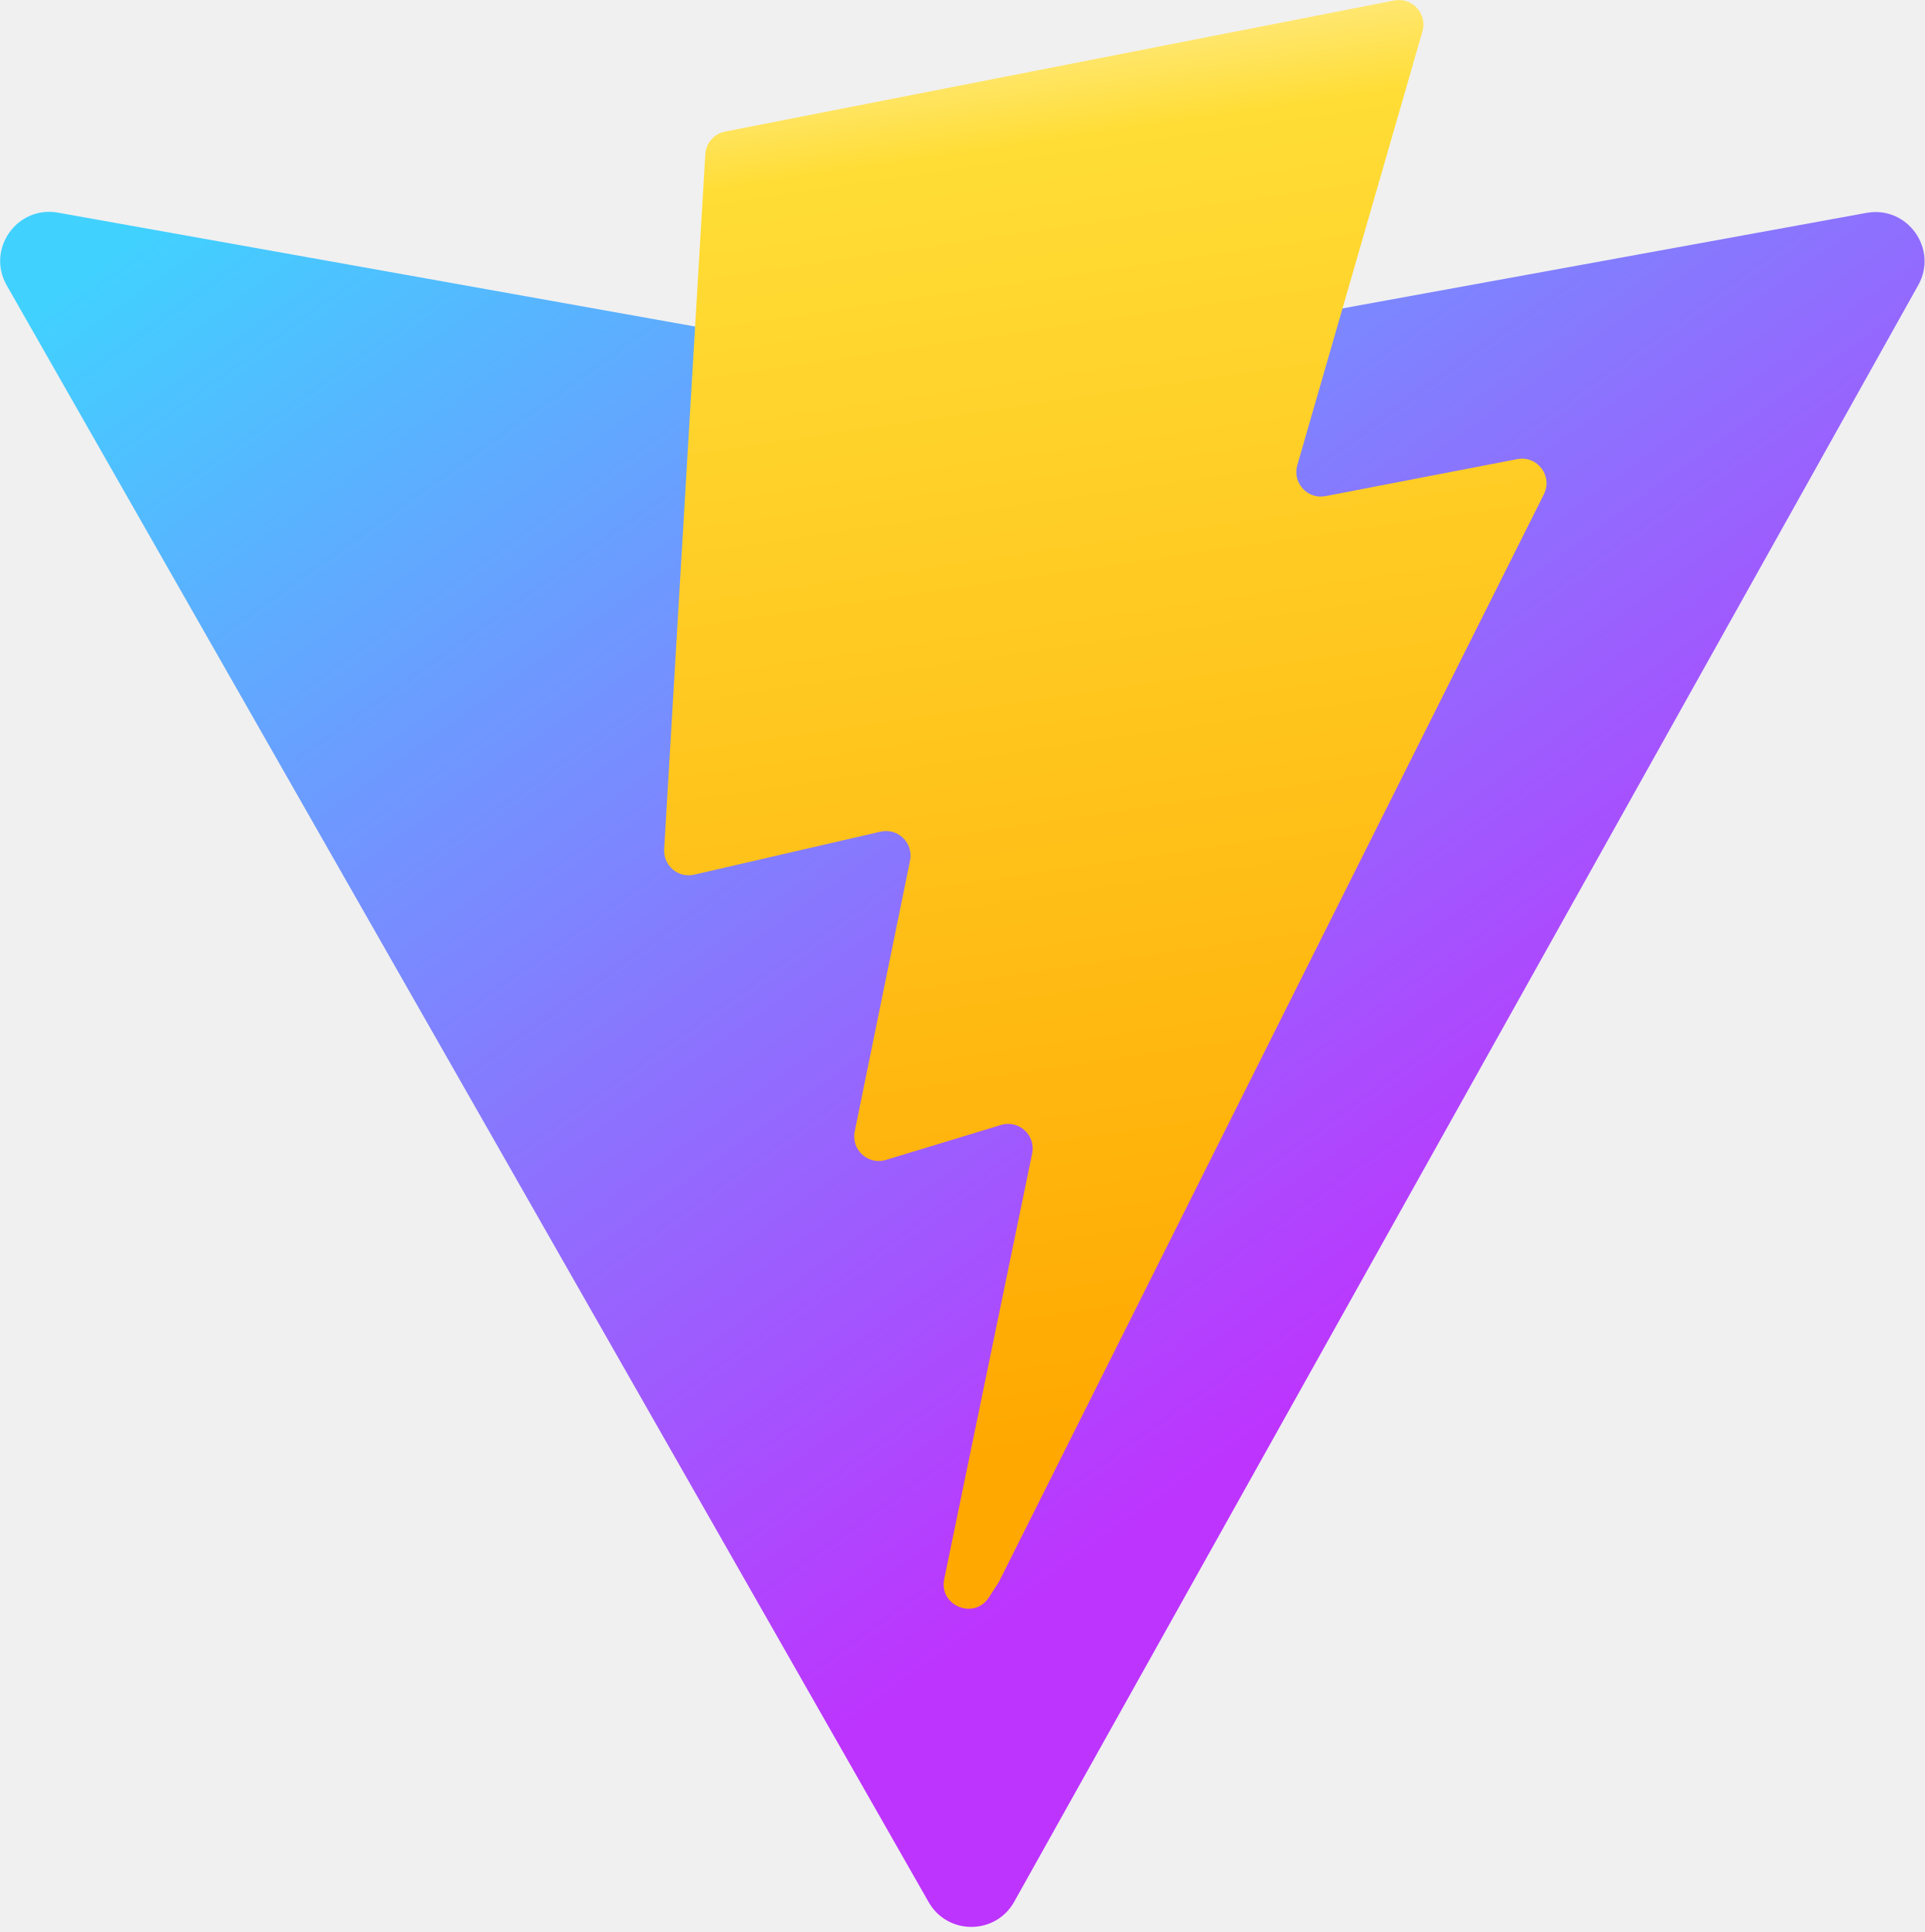
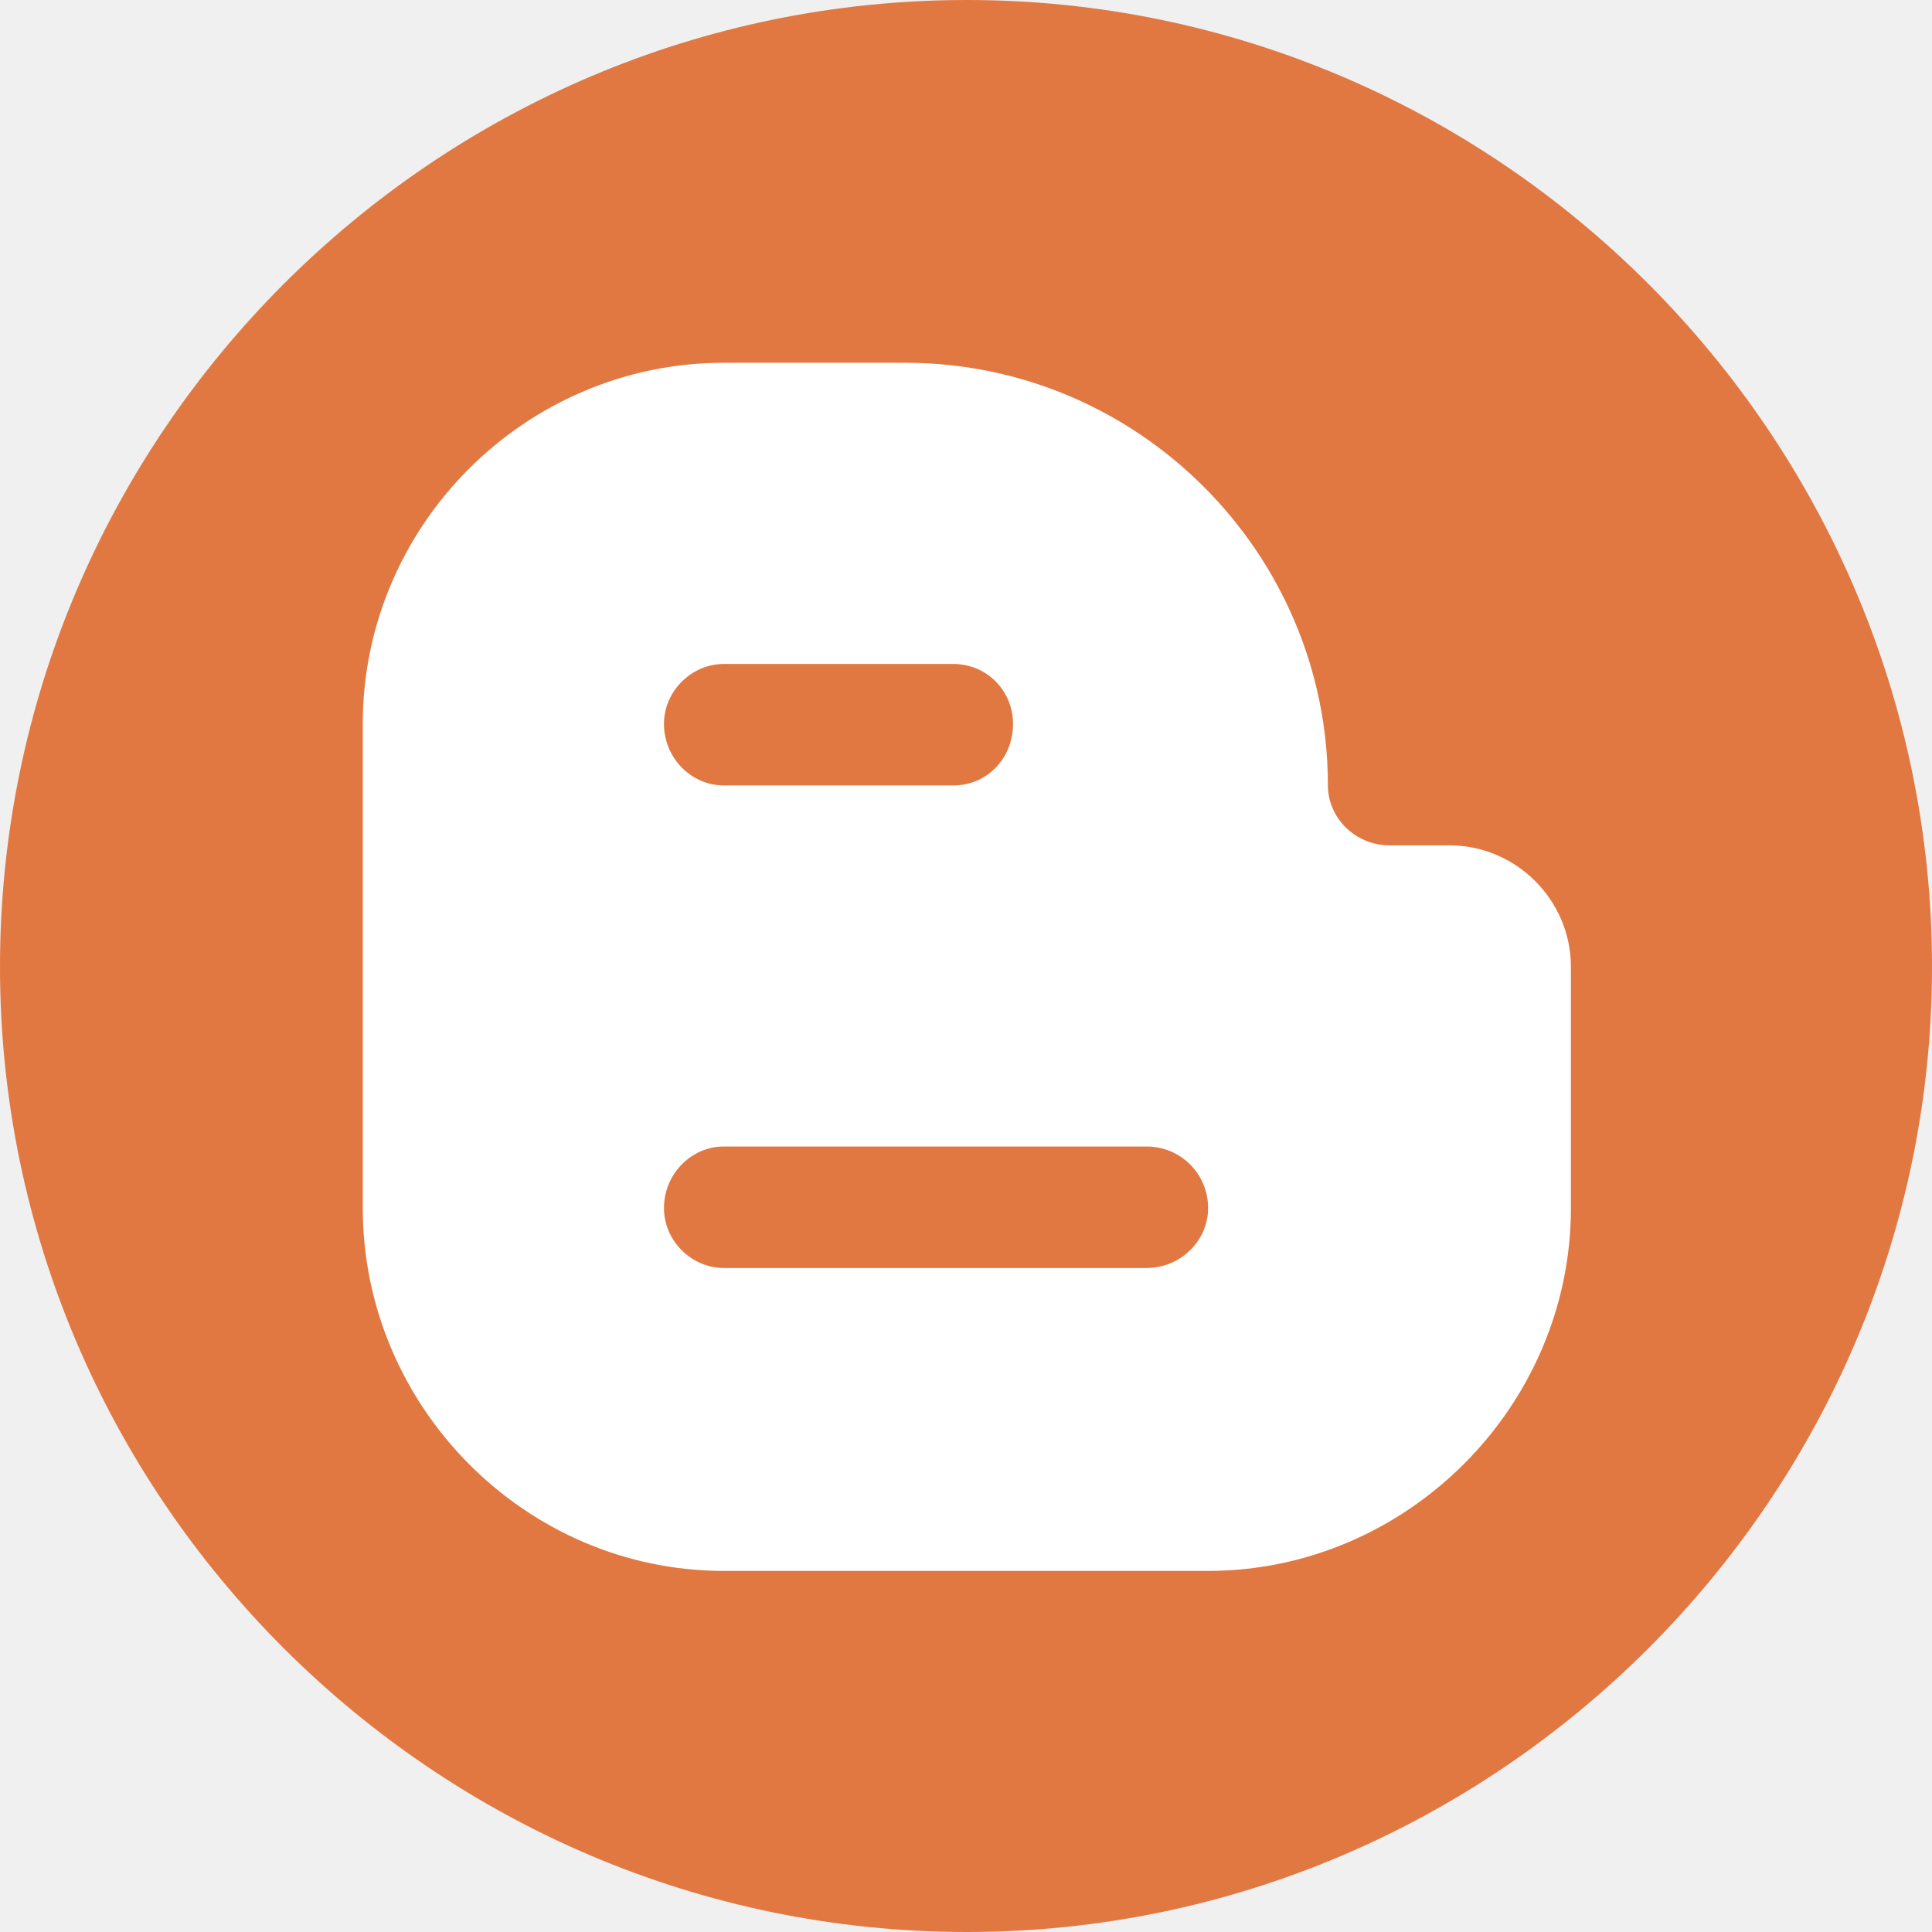
- <svg xmlns="http://www.w3.org/2000/svg" aria-hidden="true" role="img" class="iconify iconify--logos" width="31.88" height="32" preserveAspectRatio="xMidYMid meet" viewBox="0 0 256 257">
-   <defs>
-     <linearGradient id="IconifyId1813088fe1fbc01fb466" x1="-.828%" x2="57.636%" y1="7.652%" y2="78.411%">
-       <stop offset="0%" stop-color="#41D1FF" />
-       <stop offset="100%" stop-color="#BD34FE" />
-     </linearGradient>
-     <linearGradient id="IconifyId1813088fe1fbc01fb467" x1="43.376%" x2="50.316%" y1="2.242%" y2="89.03%">
-       <stop offset="0%" stop-color="#FFEA83" />
-       <stop offset="8.333%" stop-color="#FFDD35" />
-       <stop offset="100%" stop-color="#FFA800" />
-     </linearGradient>
-   </defs>
-   <path fill="url(#IconifyId1813088fe1fbc01fb466)" d="M255.153 37.938L134.897 252.976c-2.483 4.44-8.862 4.466-11.382.048L.875 37.958c-2.746-4.814 1.371-10.646 6.827-9.67l120.385 21.517a6.537 6.537 0 0 0 2.322-.004l117.867-21.483c5.438-.991 9.574 4.796 6.877 9.62Z" />
-   <path fill="url(#IconifyId1813088fe1fbc01fb467)" d="M185.432.063L96.44 17.501a3.268 3.268 0 0 0-2.634 3.014l-5.474 92.456a3.268 3.268 0 0 0 3.997 3.378l24.777-5.718c2.318-.535 4.413 1.507 3.936 3.838l-7.361 36.047c-.495 2.426 1.782 4.5 4.151 3.78l15.304-4.649c2.372-.72 4.652 1.36 4.15 3.788l-11.698 56.621c-.732 3.542 3.979 5.473 5.943 2.437l1.313-2.028l72.516-144.72c1.215-2.423-.88-5.186-3.54-4.672l-25.505 4.922c-2.396.462-4.435-1.77-3.759-4.114l16.646-57.705c.677-2.35-1.37-4.583-3.769-4.113Z" />
+ <svg xmlns="http://www.w3.org/2000/svg" enable-background="new 0 0 512 512" height="512px" id="Layer_1" version="1.1" viewBox="0 0 512 512" width="512px" xml:space="preserve">
+   <g>
+     <path clip-rule="evenodd" d="M256.23,512C396.81,512,512,396.81,512,256.23   C512,115.184,396.81,0,256.23,0C115.184,0,0,115.184,0,256.23C0,396.81,115.184,512,256.23,512L256.23,512z" fill="#E17842" fill-rule="evenodd" />
+     <path clip-rule="evenodd" d="M416.308,320.161V256.23c0-17.693-14.515-32.207-32.2-32.207   h-15.873c-9.062,0-16.326-7.257-16.326-15.874c0-61.673-50.339-112.011-112.012-112.011h-48.073   c-52.604,0-95.685,43.081-95.685,95.685v128.338c0,52.604,43.081,96.146,95.685,96.146h128.338   C372.765,416.308,416.308,372.765,416.308,320.161L416.308,320.161z M191.823,303.835h112.012c9.077,0,16.326,7.265,16.326,16.326   c0,8.624-7.249,15.873-16.326,15.873H191.823c-8.616,0-15.865-7.249-15.865-15.873C175.958,311.1,183.207,303.835,191.823,303.835   L191.823,303.835z M268.464,191.823c0,9.069-6.796,16.327-15.866,16.327h-60.775c-8.616,0-15.865-7.257-15.865-16.327   c0-8.616,7.249-15.865,15.865-15.865h60.775C261.668,175.958,268.464,183.207,268.464,191.823L268.464,191.823z" fill="#FFFFFF" fill-rule="evenodd" />
+   </g>
</svg>
